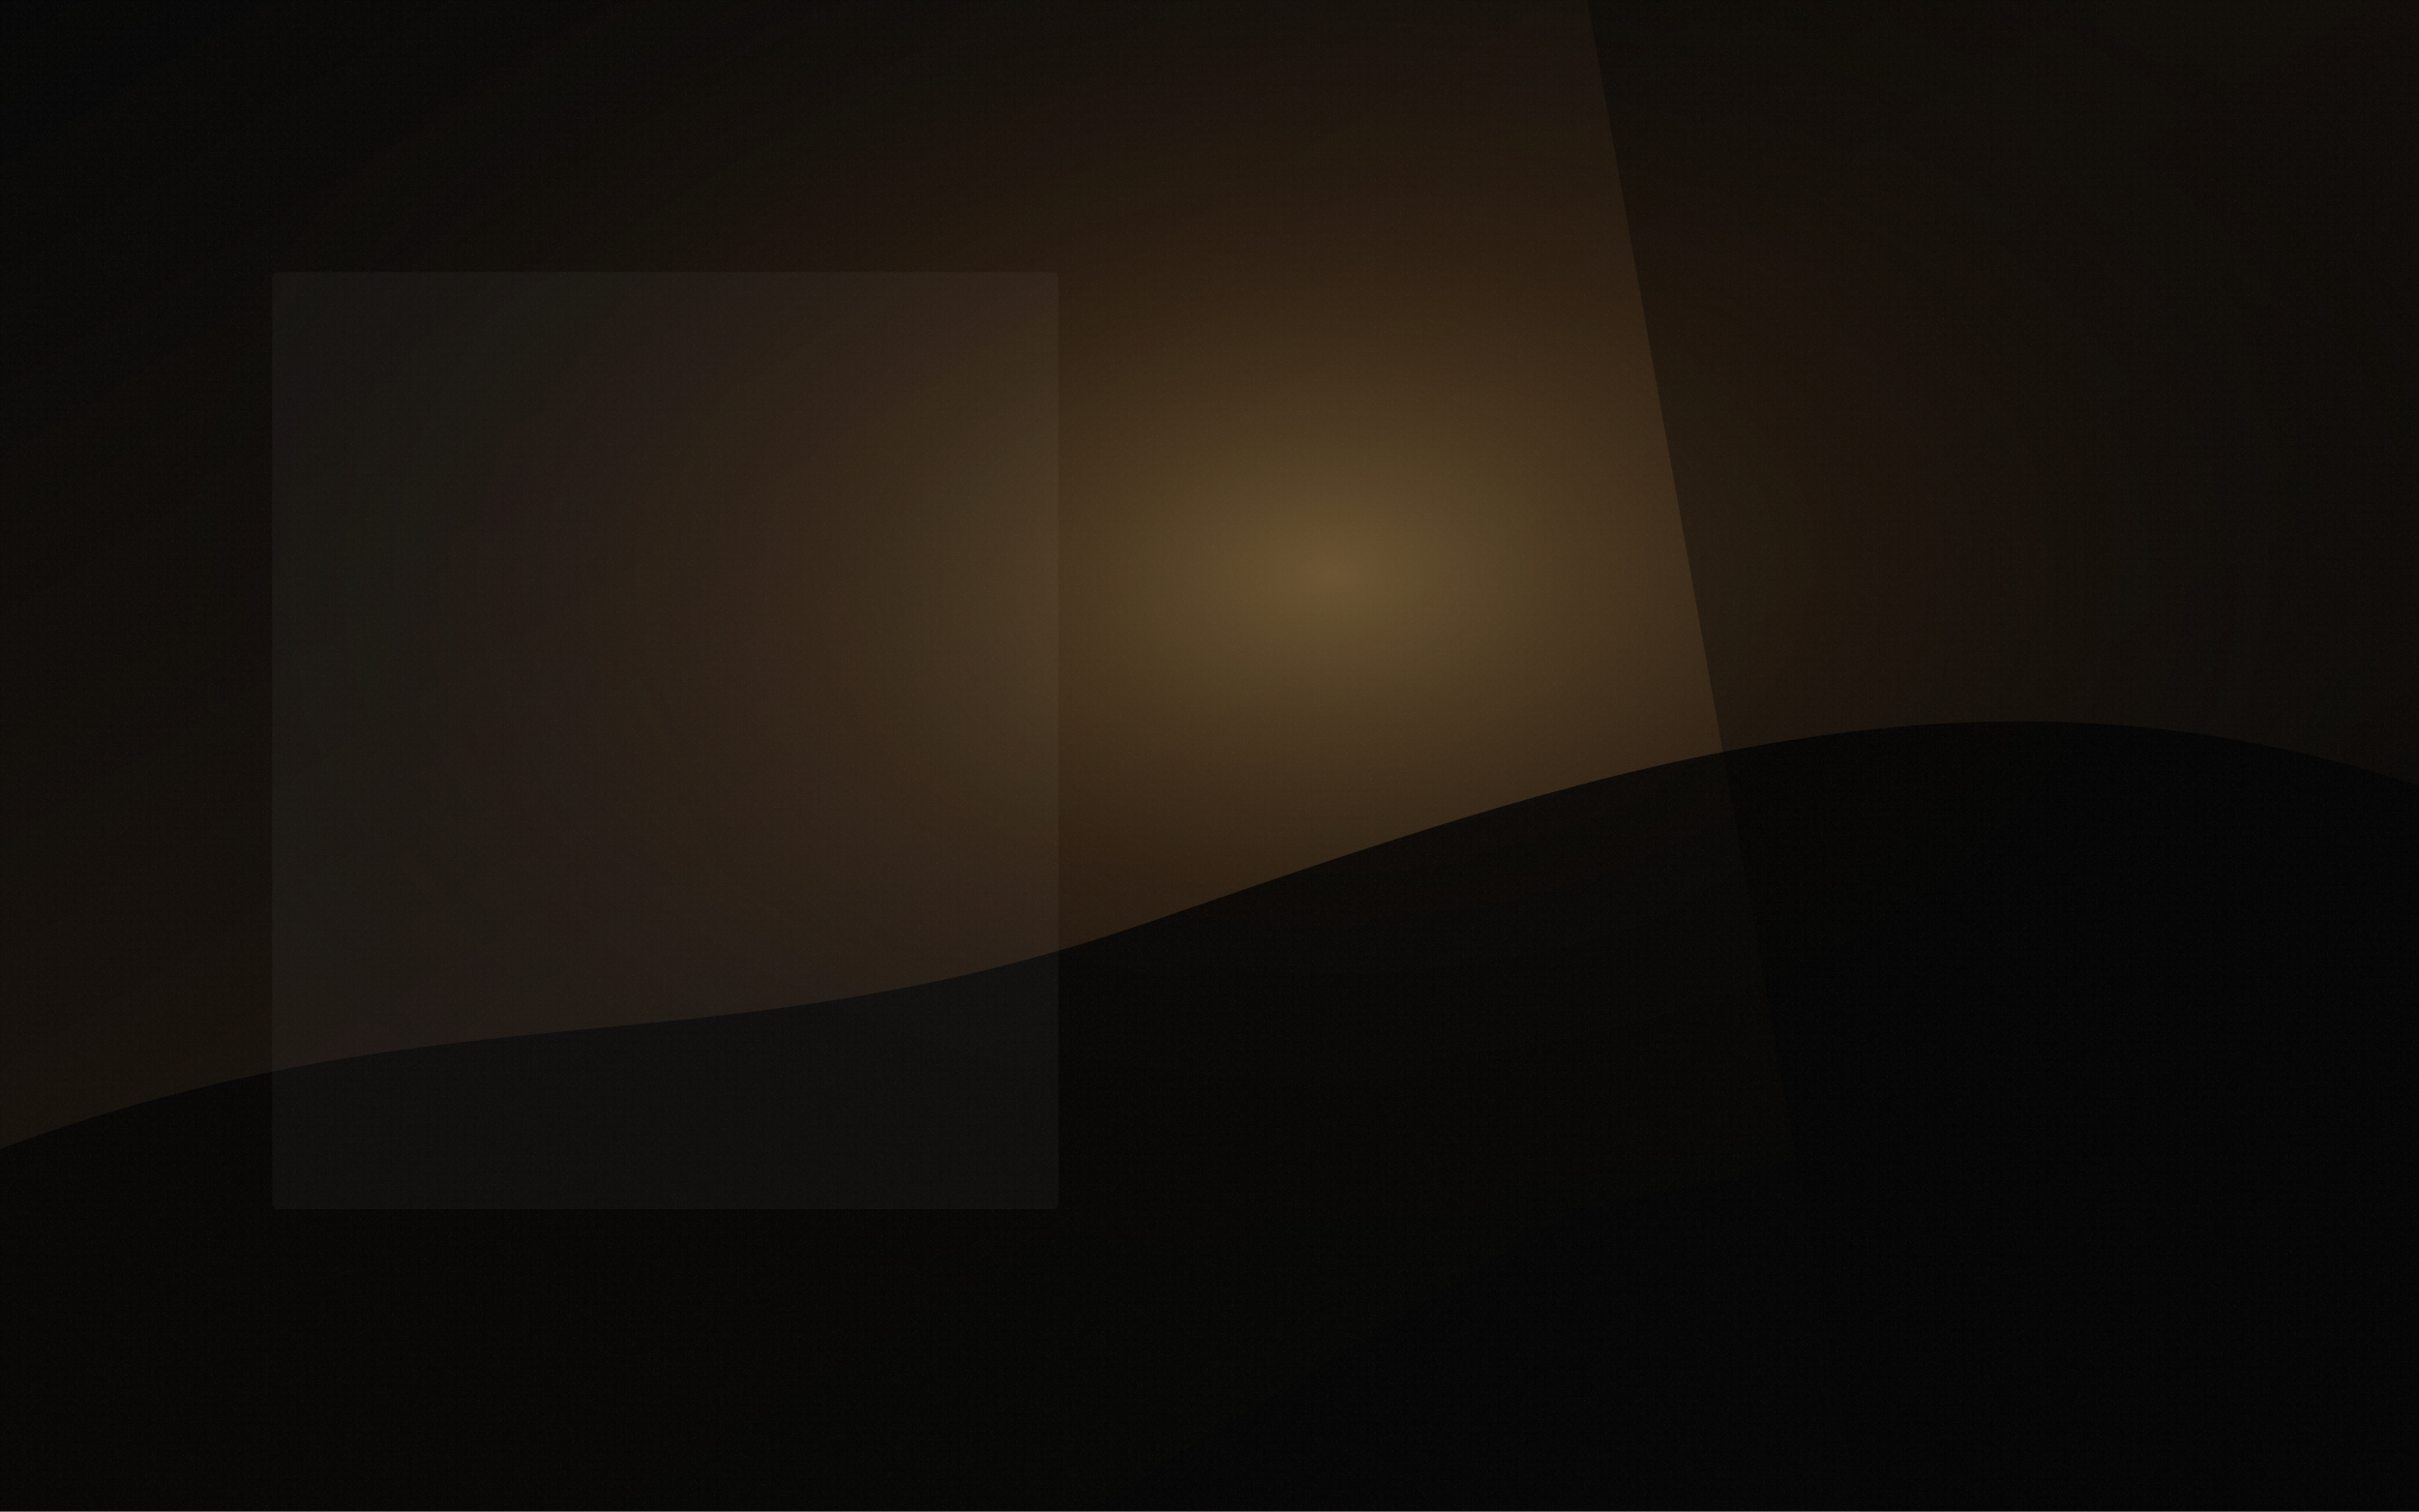
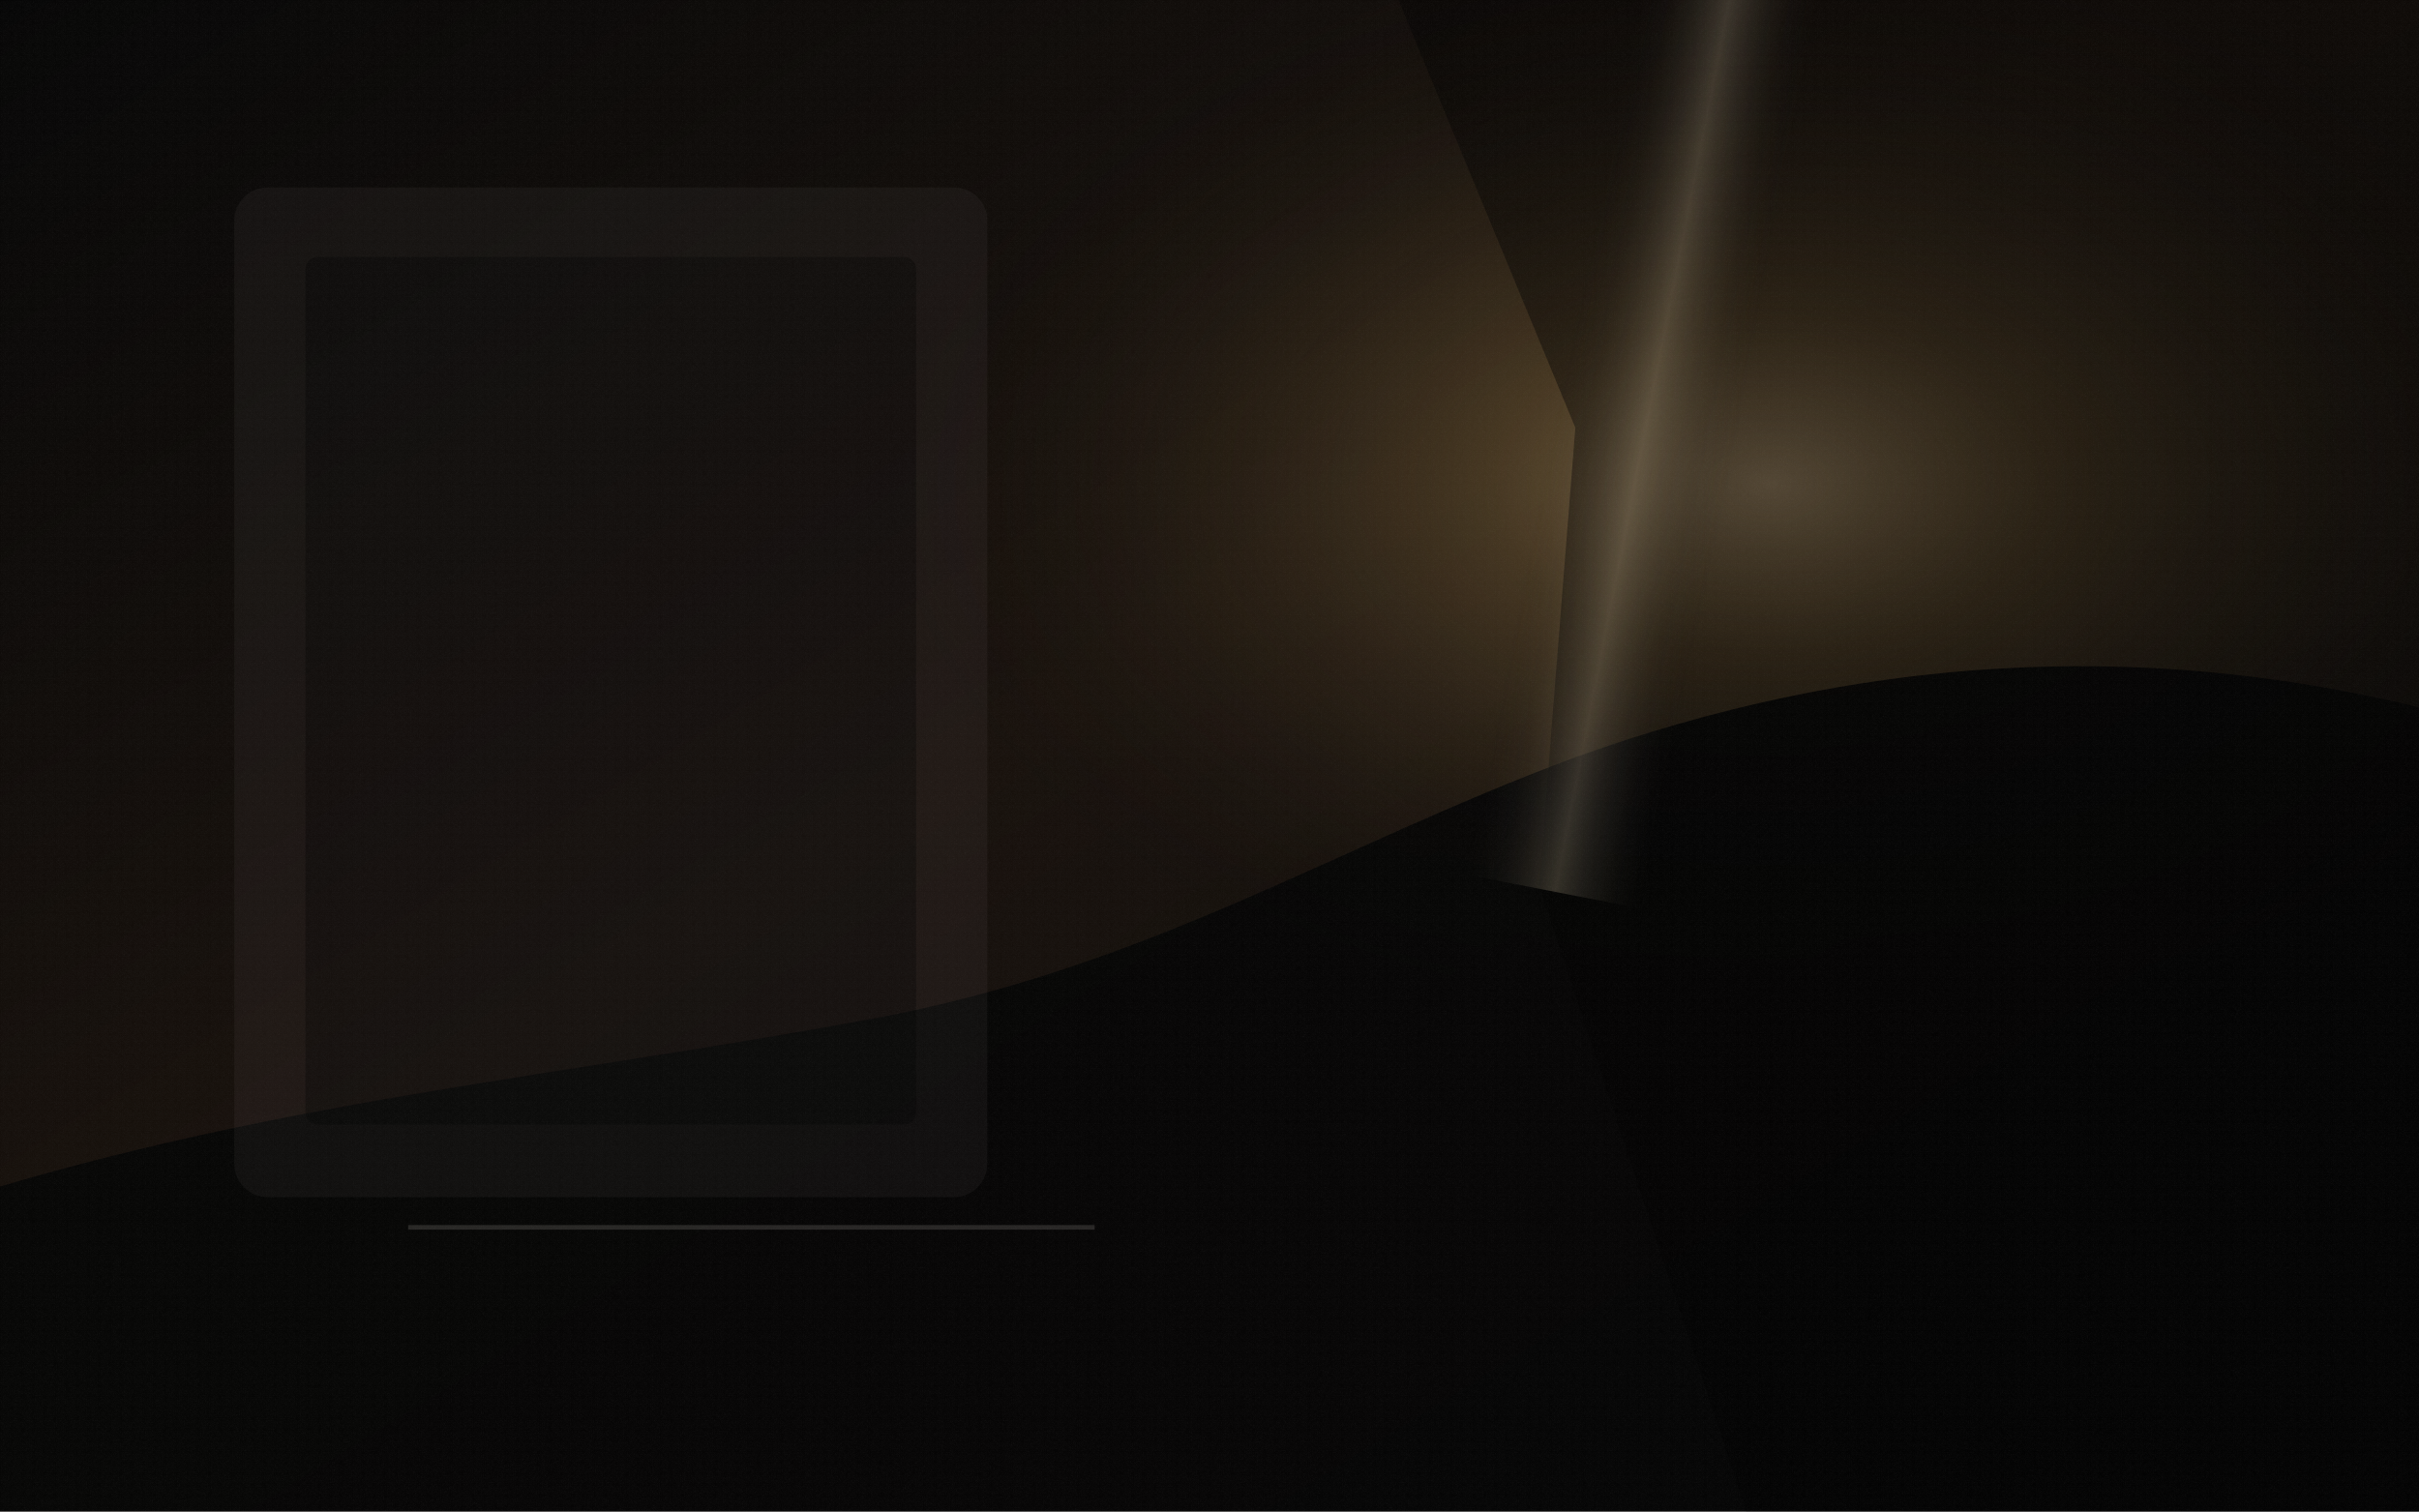
<svg xmlns="http://www.w3.org/2000/svg" viewBox="0 0 1600 1000" preserveAspectRatio="xMidYMid slice">
  <defs>
-     <linearGradient id="g" x1="0" x2="1" y1="0" y2="1">
-       <stop offset="0" stop-color="#050505" />
-       <stop offset="0.45" stop-color="#18110b" />
-       <stop offset="1" stop-color="#0a0a0a" />
+     <linearGradient id="base" x1="0" y1="0" x2="1" y2="1">
+       <stop offset="0" stop-color="#060606" />
+       <stop offset=".45" stop-color="#18110c" />
+       <stop offset="1" stop-color="#090909" />
    </linearGradient>
-     <radialGradient id="r" cx="55%" cy="38%" r="52%">
-       <stop offset="0" stop-color="#c7a05c" stop-opacity=".46" />
-       <stop offset=".42" stop-color="#7b4f24" stop-opacity=".22" />
+     <radialGradient id="halo" cx="73%" cy="32%" r="38%">
+       <stop offset="0" stop-color="#f3d19b" stop-opacity=".52" />
+       <stop offset=".3" stop-color="#c7a05c" stop-opacity=".26" />
      <stop offset="1" stop-color="#000" stop-opacity="0" />
    </radialGradient>
+     <linearGradient id="beam" x1="0" y1="0" x2="1" y2="0">
+       <stop offset="0" stop-color="#000" stop-opacity="0" />
+       <stop offset=".5" stop-color="#f7e3bc" stop-opacity=".22" />
+       <stop offset="1" stop-color="#000" stop-opacity="0" />
+     </linearGradient>
    <filter id="noise">
-       <feTurbulence baseFrequency=".7" numOctaves="3" seed="4" />
+       <feTurbulence baseFrequency=".85" numOctaves="3" seed="8" />
      <feColorMatrix type="saturate" values="0" />
      <feComponentTransfer>
-         <feFuncA type="table" tableValues="0 .13" />
+         <feFuncA type="table" tableValues="0 .12" />
      </feComponentTransfer>
    </filter>
  </defs>
-   <rect width="1600" height="1000" fill="url(#g)" />
-   <rect width="1600" height="1000" fill="url(#r)" />
-   <path d="M0 760 C300 650 470 710 760 610 C1040 514 1300 420 1600 520 L1600 1000 L0 1000 Z" fill="#030303" opacity=".82" />
-   <path d="M1050 0 L1600 0 L1600 1000 L1230 1000 Z" fill="#000" opacity=".36" />
-   <rect x="180" y="180" width="520" height="620" rx="4" fill="#fff" opacity=".035" />
-   <rect x="0" y="0" width="1600" height="1000" filter="url(#noise)" opacity=".55" />
+   <rect width="1600" height="1000" fill="url(#base)" />
+   <rect width="1600" height="1000" fill="url(#halo)" />
+   <path d="M0 785 C196 727 371 712 577 674 C760 640 883 560 1042 501 C1225 435 1412 422 1600 468 L1600 1000 L0 1000 Z" fill="#040404" opacity=".9" />
+   <path d="M925 0 L1600 0 L1600 1000 L1155 1000 L1018 586 L1042 283 Z" fill="#000" opacity=".4" />
+   <rect x="1090" y="-50" width="124" height="640" transform="rotate(11 1090 -50)" fill="url(#beam)" opacity=".9" />
+   <rect x="155" y="124" width="498" height="668" rx="22" fill="#f4efe7" opacity=".04" />
+   <rect x="202" y="170" width="404" height="574" rx="8" fill="#000" opacity=".3" />
+   <path d="M270 812 L724 812" stroke="#f4efe7" stroke-opacity=".14" stroke-width="3" />
+   <path d="M0 0 H1600 V1000 H0 Z" filter="url(#noise)" opacity=".5" />
</svg>
